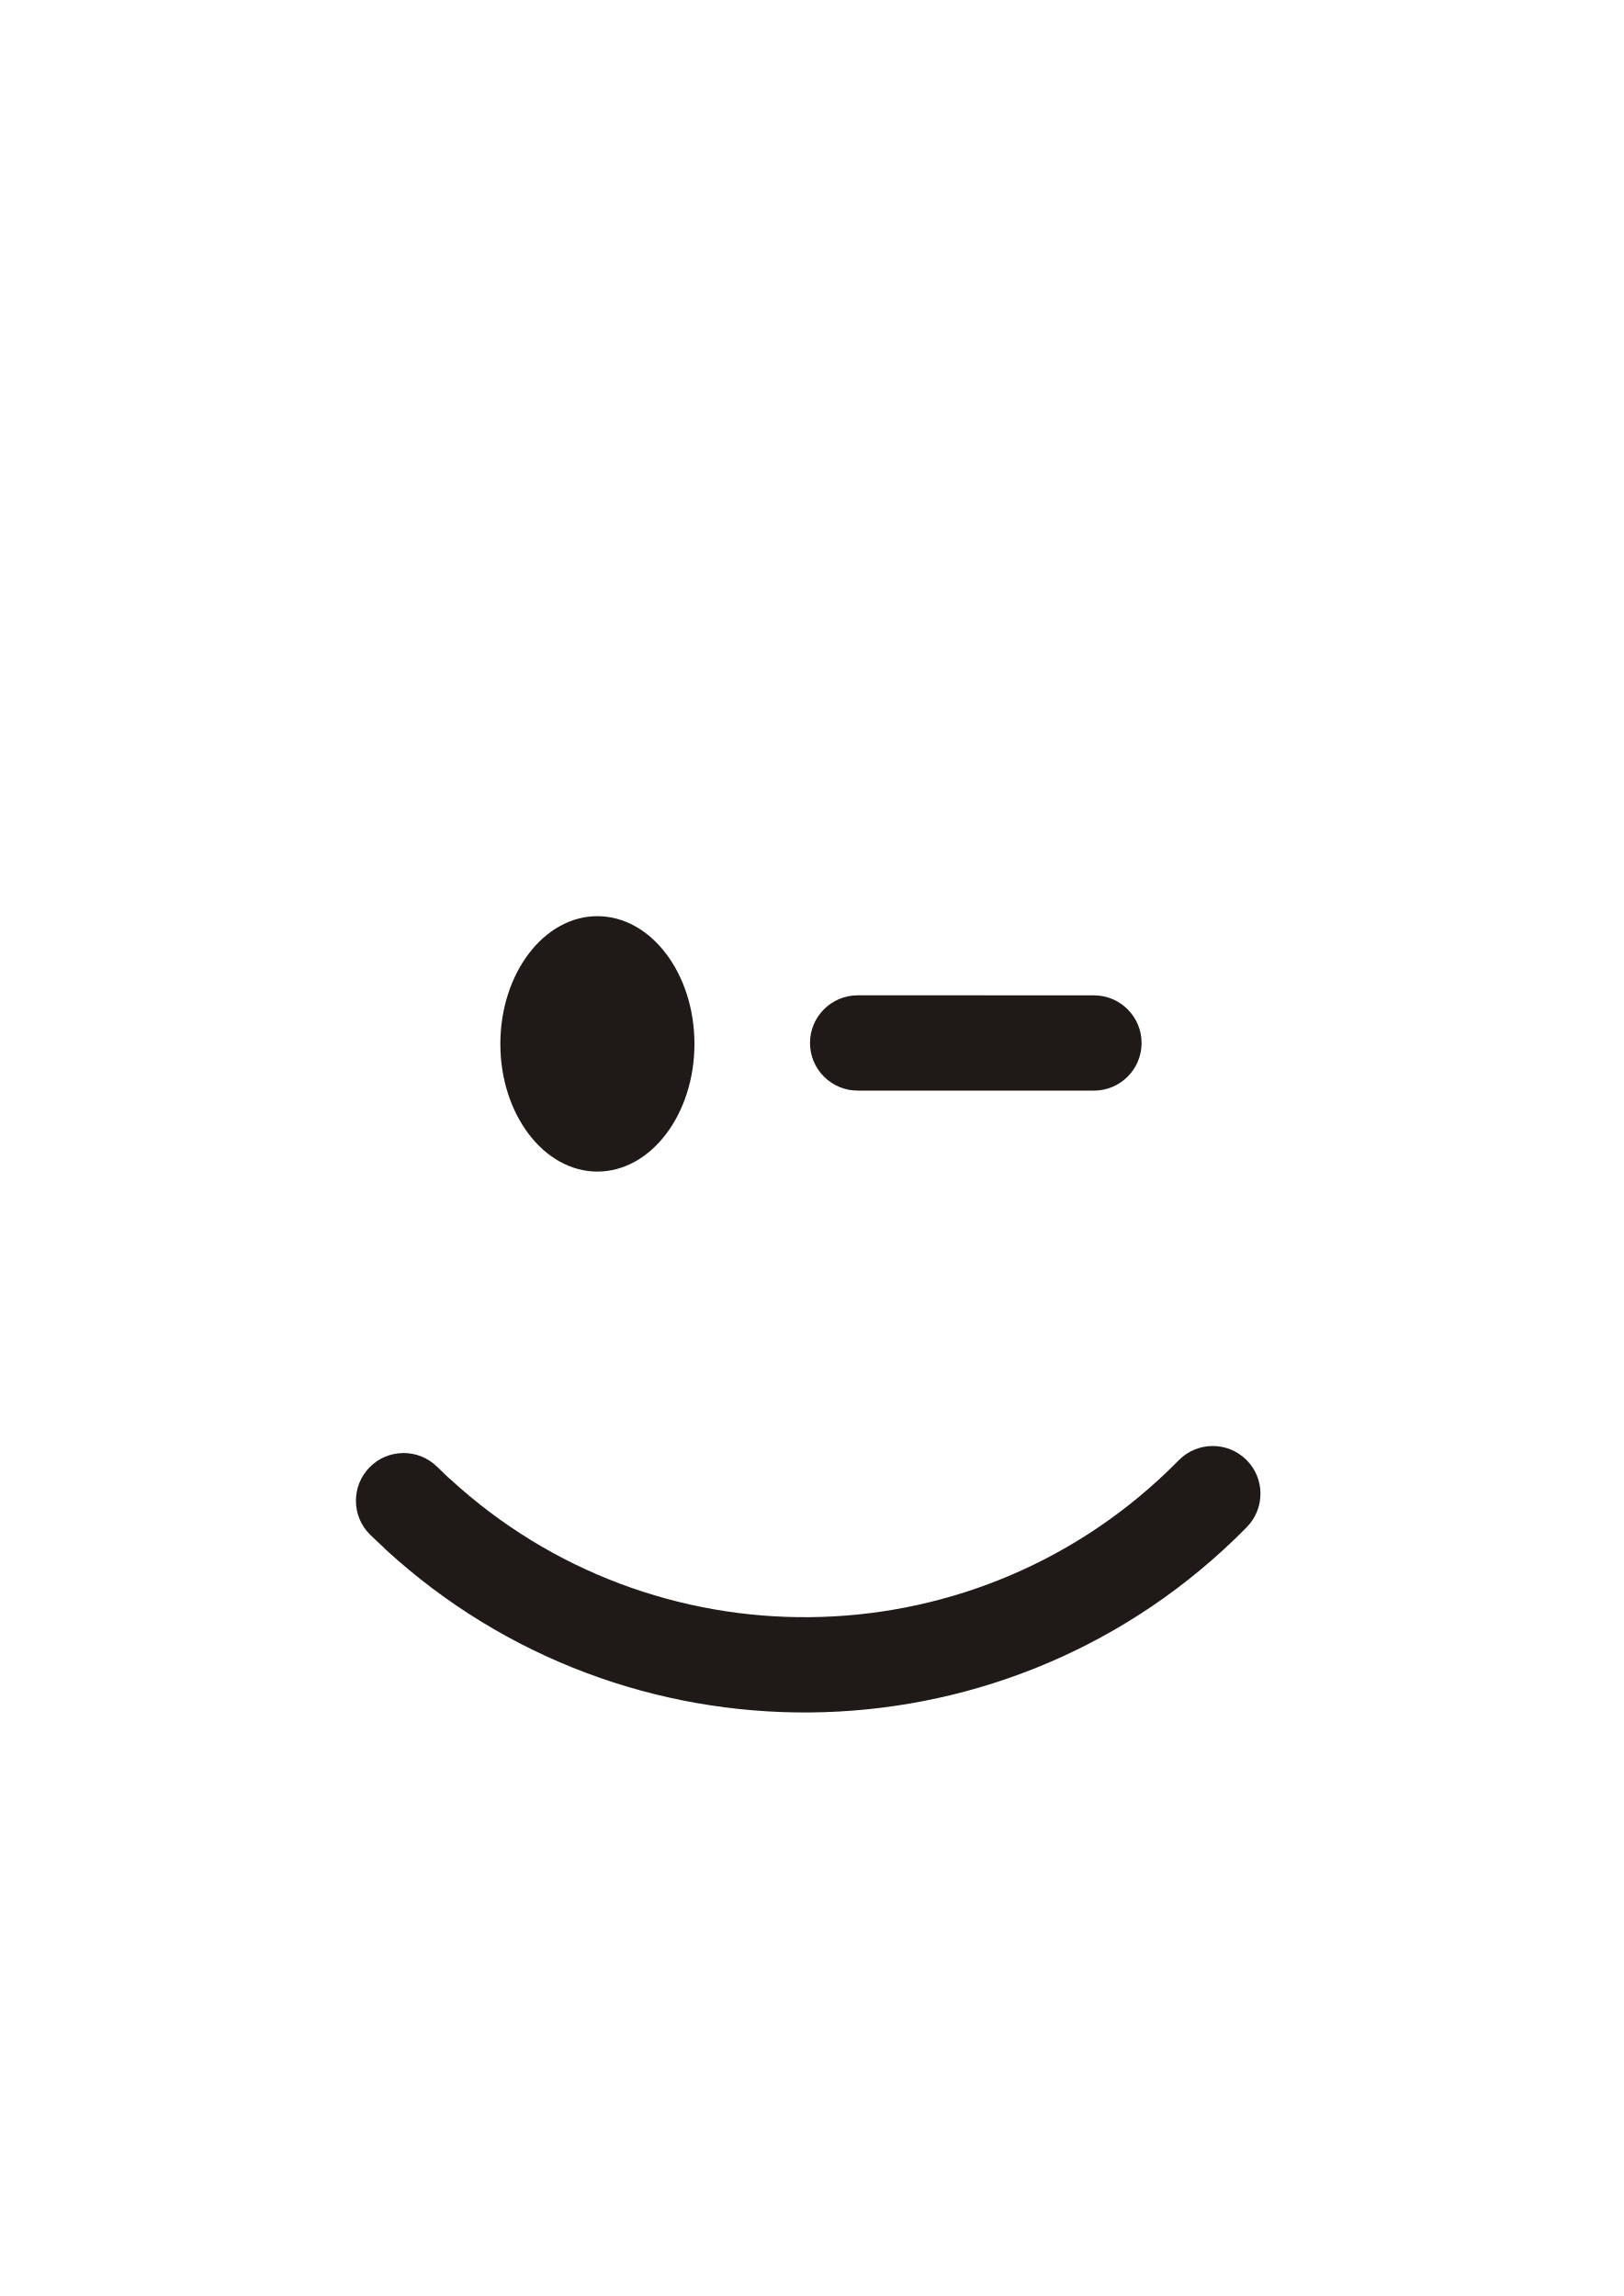
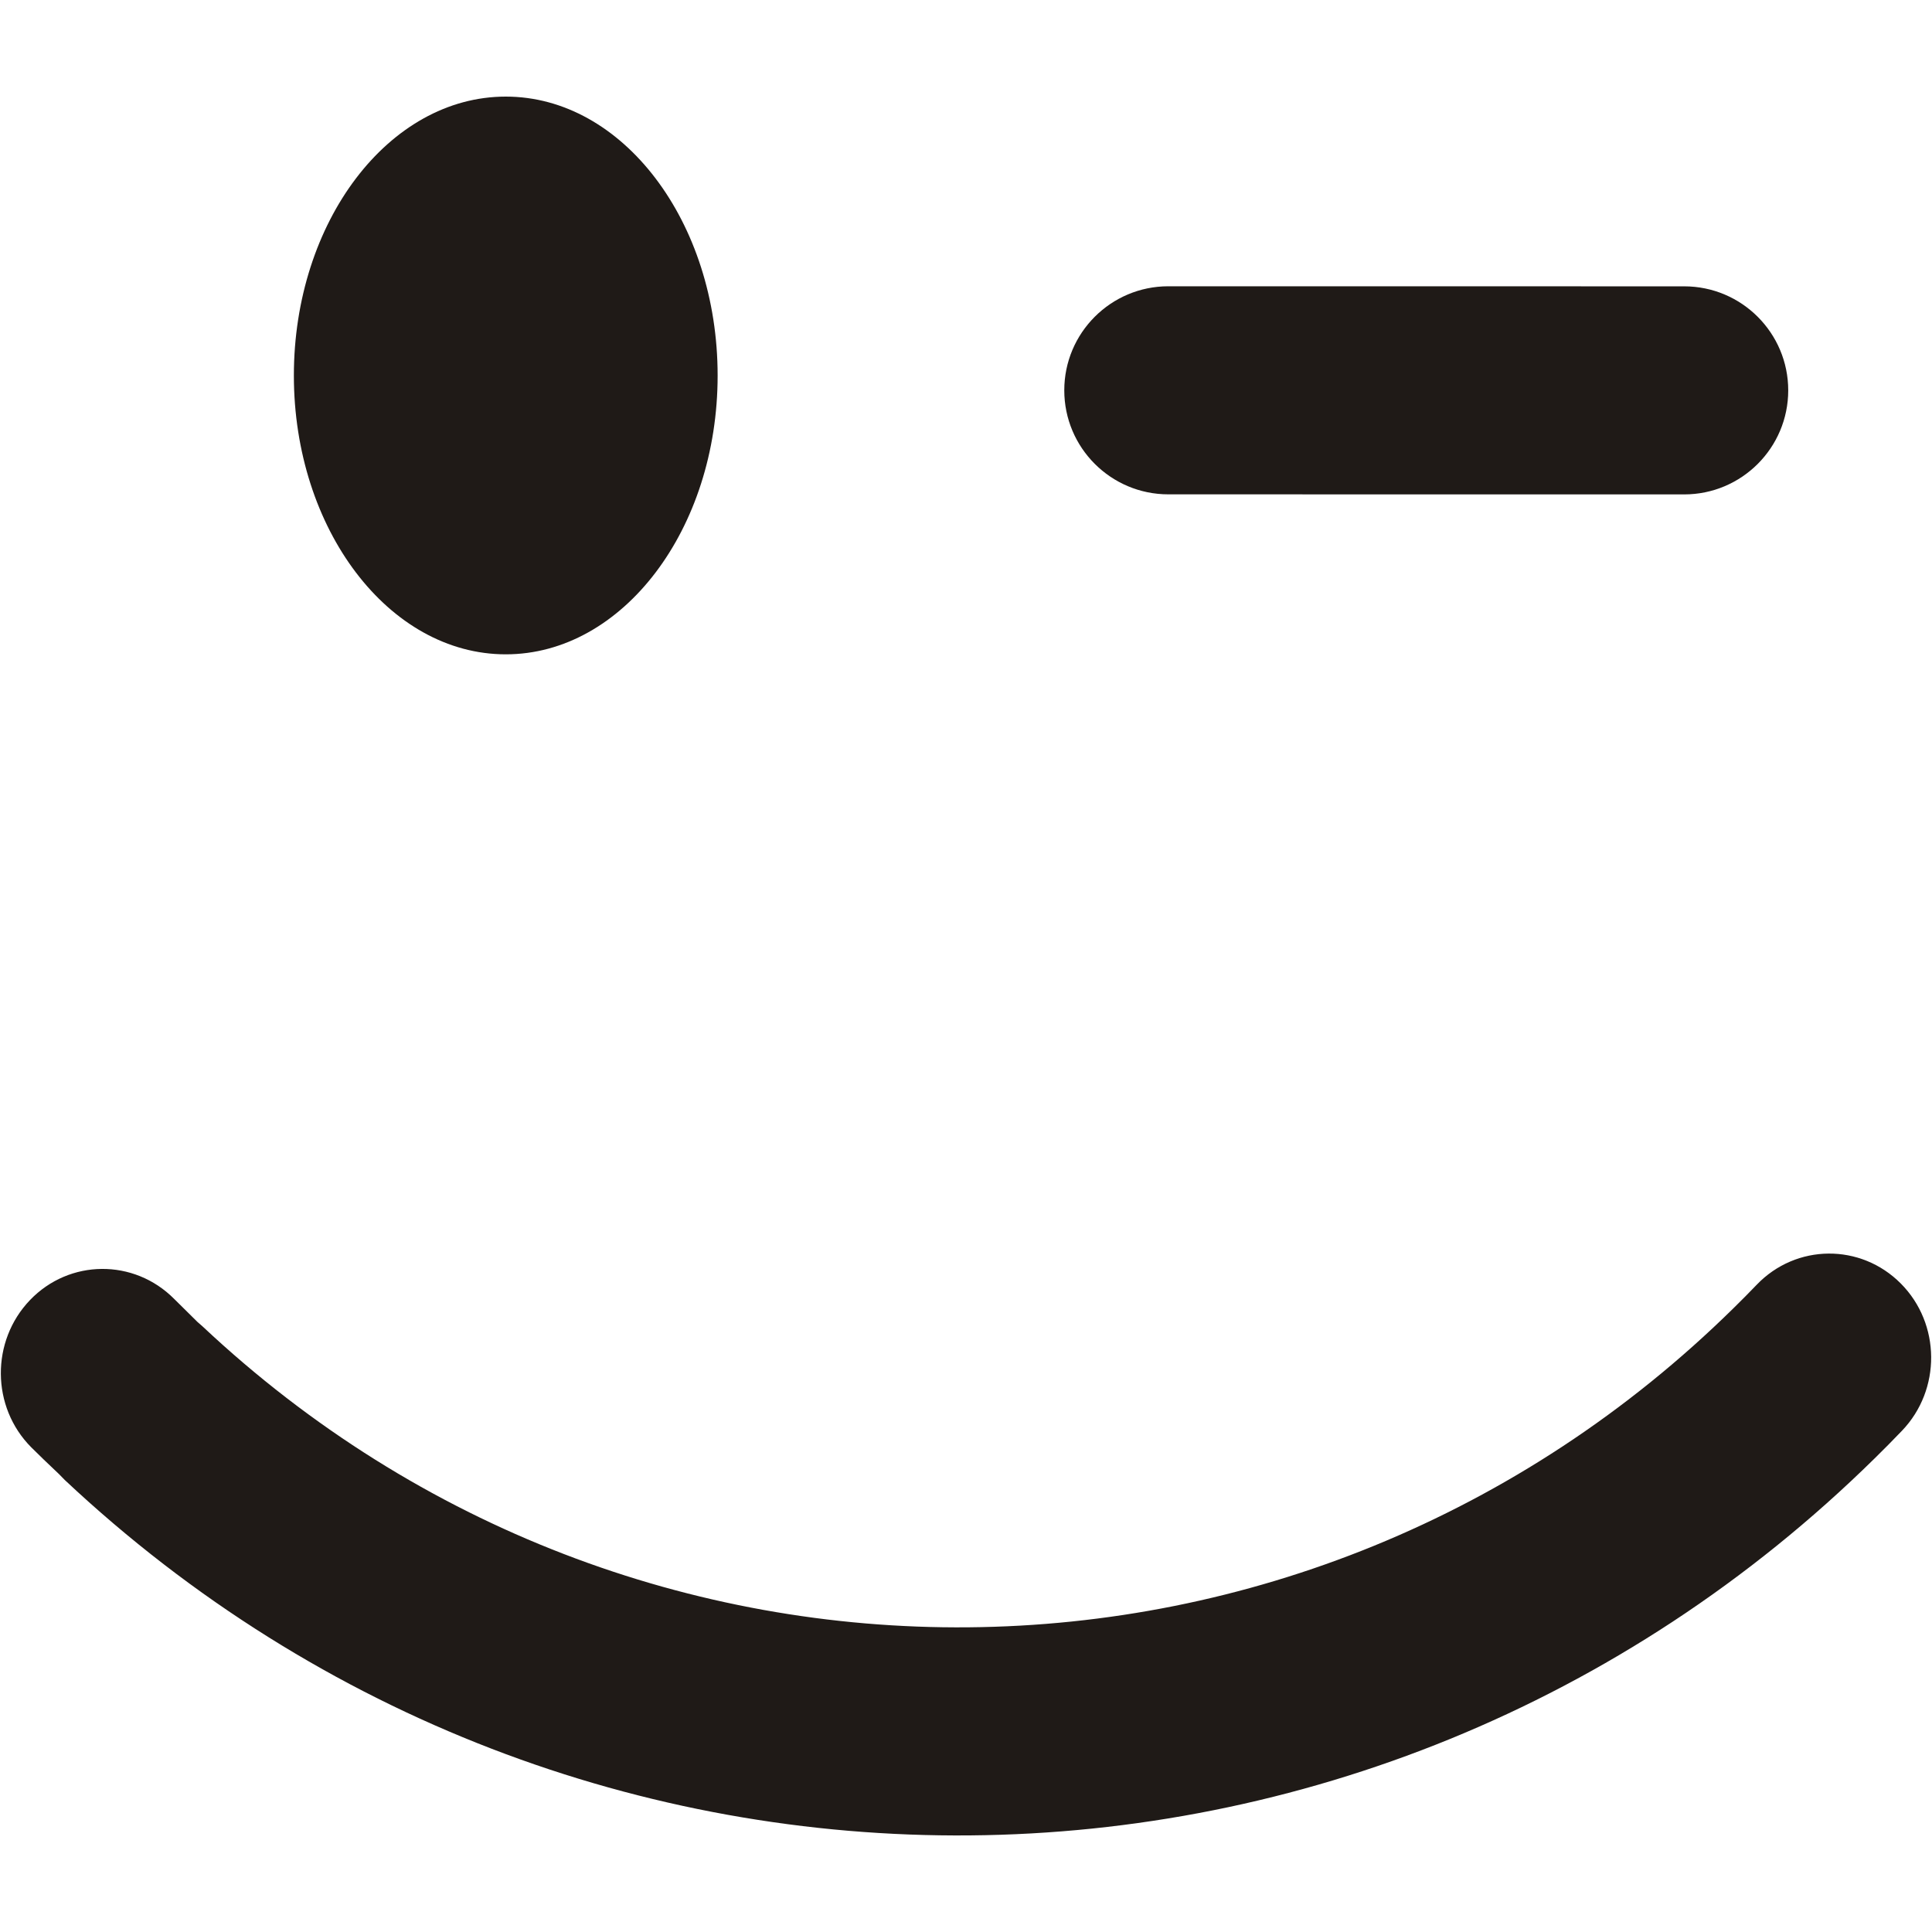
- <svg xmlns="http://www.w3.org/2000/svg" xml:space="preserve" width="297mm" height="420mm" style="shape-rendering:geometricPrecision; text-rendering:geometricPrecision; image-rendering:optimizeQuality; fill-rule:evenodd; clip-rule:evenodd" viewBox="0 0 297 420">
+ <svg xmlns="http://www.w3.org/2000/svg" xml:space="preserve" width="1000px" height="1000px" style="shape-rendering:geometricPrecision; text-rendering:geometricPrecision; image-rendering:optimizeQuality; fill-rule:evenodd; clip-rule:evenodd" viewBox="0 0 1000 1000">
  <defs>
    <style type="text/css">
   
    .fil0 {fill:#1F1A17;fill-rule:nonzero}
   
  </style>
  </defs>
  <g id="Слой_x0020_1">
-     <path class="fil0" d="M156.863 199.5c-4.81,0 -8.715,-3.905 -8.715,-8.715 0,-4.81 3.905,-8.715 8.715,-8.715l43.215 0.005c4.81,0 8.715,3.905 8.715,8.715 0,4.81 -3.905,8.715 -8.715,8.715l-43.215 -0.005zm58.729 67.618c3.375,-3.435 8.905,-3.475 12.34,-0.1 3.435,3.375 3.475,8.905 0.1,12.34 -0.79,0.805 -1.575,1.58 -2.345,2.32 -21.62,20.785 -49.54,31.34 -77.535,31.575 -27.79,0.24 -55.675,-9.675 -77.58,-29.775l-0.48 -0.48c-0.975,-0.905 -1.775,-1.65 -2.39,-2.255 -3.435,-3.375 -3.475,-8.905 -0.1,-12.34 3.375,-3.435 8.905,-3.475 12.34,-0.1l2.005 1.935 0.455 0.39c18.535,17.01 42.12,25.4 65.61,25.195 23.665,-0.2 47.275,-9.13 65.575,-26.725 0.695,-0.665 1.375,-1.335 2.005,-1.98zm-106.33 -99.525c9.8,0 17.75,10.485 17.75,23.365 0,12.87 -7.95,23.355 -17.75,23.355 -9.8,0 -17.75,-10.485 -17.75,-23.355 0,-12.88 7.95,-23.365 17.75,-23.365z" />
+     <g id="_46542720">
+       <path id="_46209656" class="fil0" d="M261.786 50c60.55,0 109.66,64.795 109.66,144.379 0,79.505 -49.109,144.3 -109.66,144.3 -60.55,0 -109.68,-64.795 -109.68,-144.3 0,-79.584 49.129,-144.379 109.68,-144.379z" />
+       <path id="_44961952" class="fil0" d="M909.303 664.948c20.398,-21.227 53.789,-21.485 74.536,-0.618 20.747,20.848 20.981,55.009 0.604,76.236 -4.773,4.983 -9.506,9.767 -14.163,14.33 -130.564,128.436 -299.195,193.649 -468.254,195.104 -167.83,1.475 -336.246,-59.792 -468.526,-183.983l-2.902 -2.969c-5.883,-5.581 -10.714,-10.185 -14.435,-13.931 -20.747,-20.849 -20.982,-55.01 -0.604,-76.237 20.376,-21.227 53.787,-21.465 74.536,-0.618l12.097 11.959 2.748 2.412c111.938,105.096 254.366,156.936 396.229,155.66 142.934,-1.235 285.518,-56.404 396.037,-165.128 4.188,-4.106 8.297,-8.251 12.097,-12.217z" />
+       <path id="_86318272" class="fil0" d="M604.718 255.872c-29.72,0 -53.849,-24.129 -53.849,-53.849 0,-29.72 24.129,-53.848 53.849,-53.848l267.016 0.031c29.72,0 53.849,24.129 53.849,53.848 0,29.72 -24.129,53.849 -53.849,53.849l-267.016 -0.031z" />
+     </g>
  </g>
</svg>
